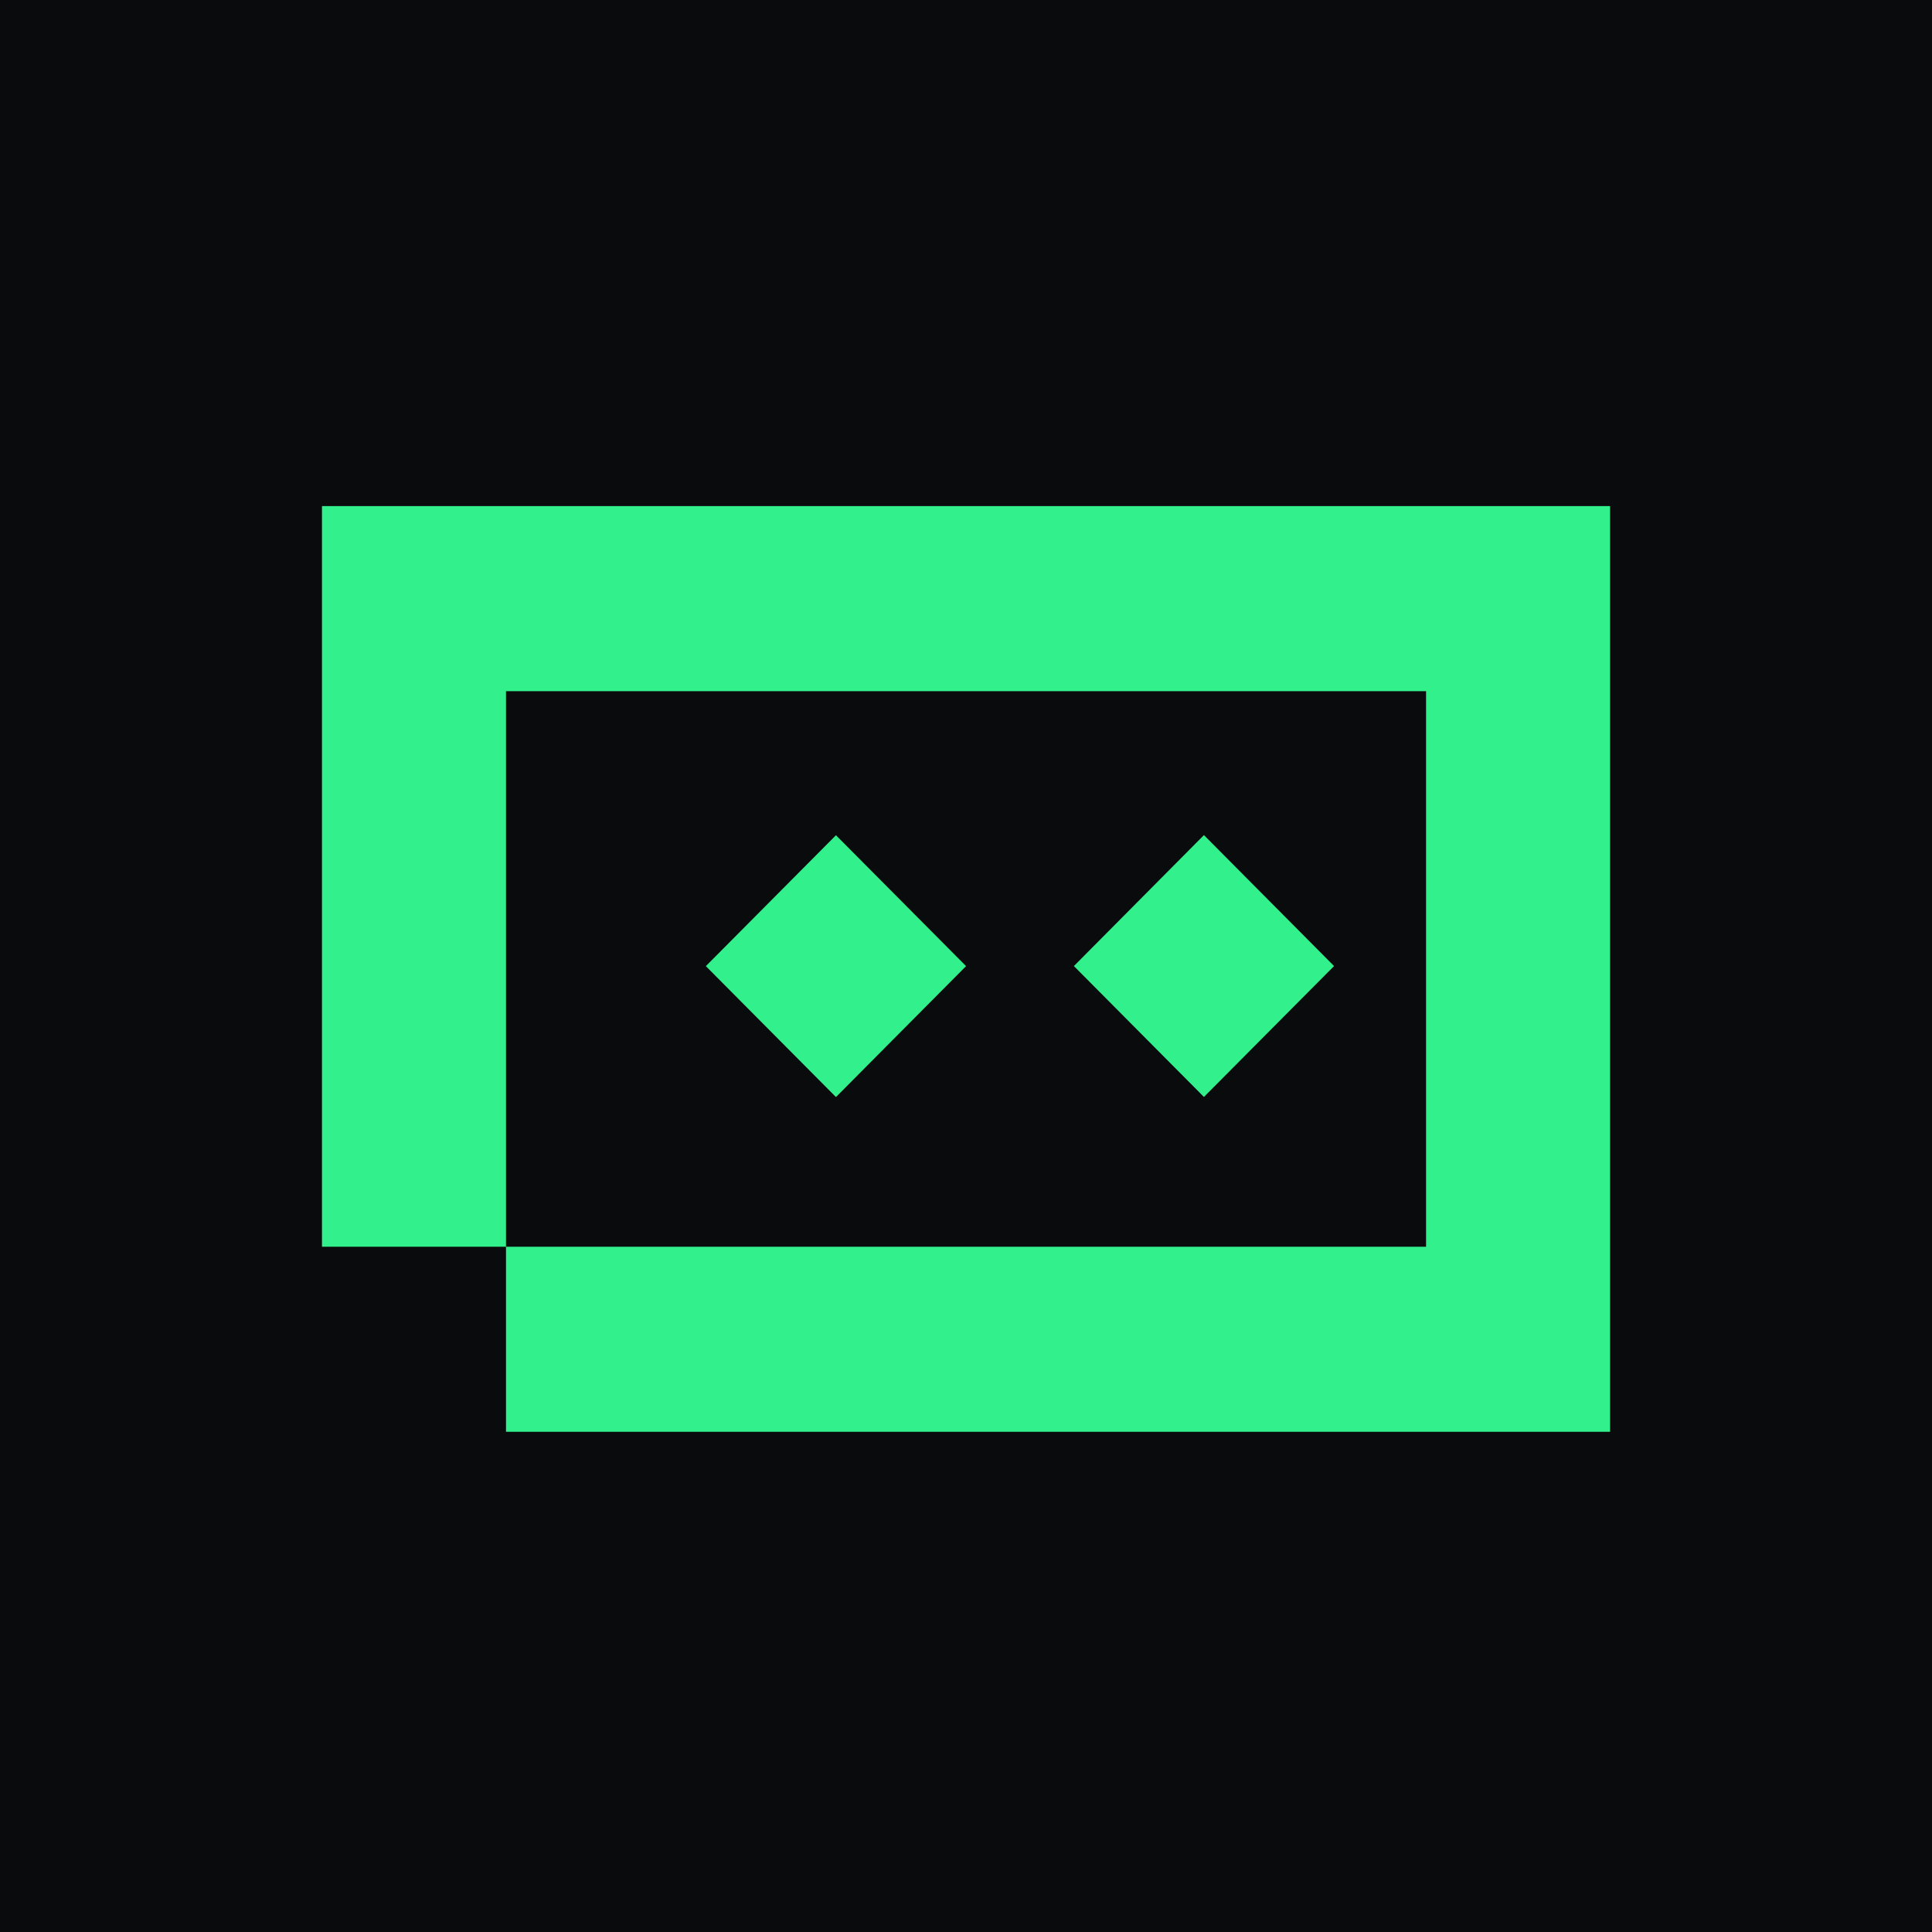
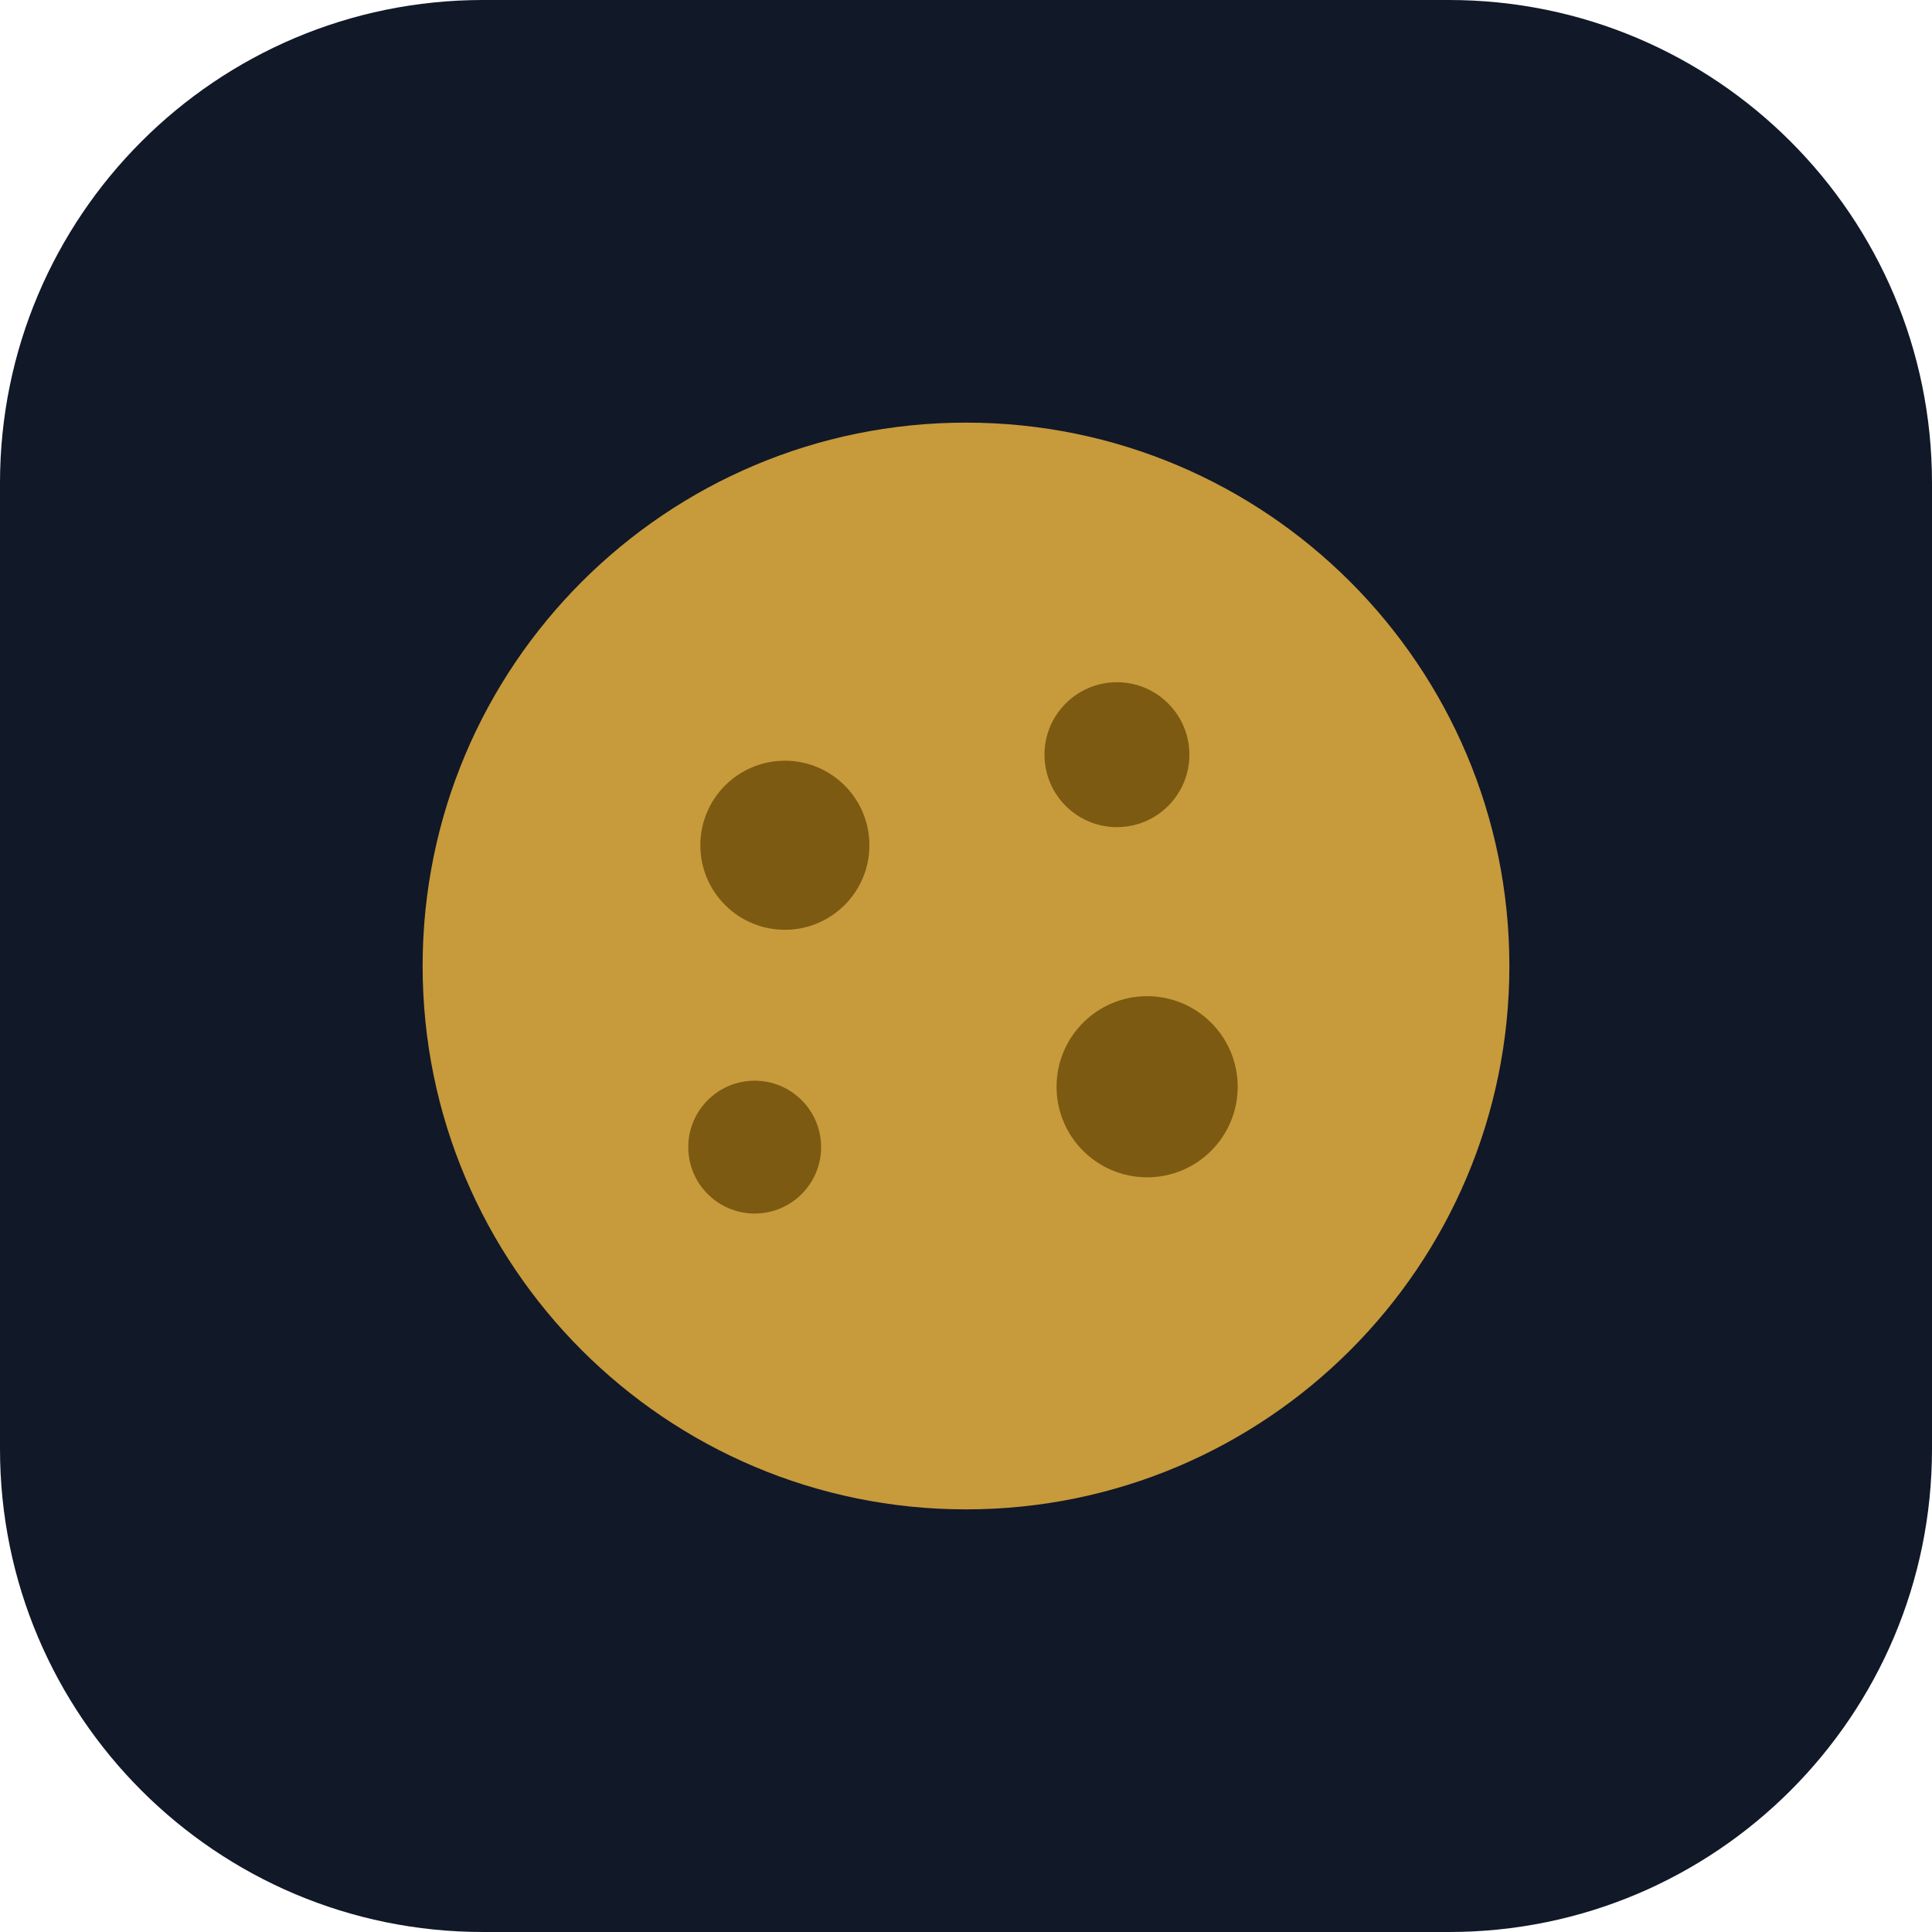
<svg xmlns="http://www.w3.org/2000/svg" width="32" height="32" viewBox="0 0 32 32" fill="none">
-   <rect width="32" height="32" fill="#0A0B0D" />
-   <path d="M26.668 23.715H8.381V20.65H5.333V8.382H26.668V23.715ZM8.381 20.65H23.62V11.448H8.381V20.65ZM16.001 16.002L13.846 18.171L11.691 16.002L13.846 13.834L16.001 16.002ZM22.096 16.001L19.941 18.169L17.787 16.001L19.941 13.832L22.096 16.001Z" fill="#32F08C" />
+   <rect width="32" height="32" rx="8" fill="#111827" />
+   <circle cx="16" cy="16" r="9" fill="#C79A3B" />
+   <circle cx="13" cy="14" r="1.4" fill="#7C5A12" />
+   <circle cx="18.5" cy="12.5" r="1.2" fill="#7C5A12" />
+   <circle cx="19" cy="18" r="1.5" fill="#7C5A12" />
+   <circle cx="12.5" cy="19" r="1.1" fill="#7C5A12" />
</svg>
